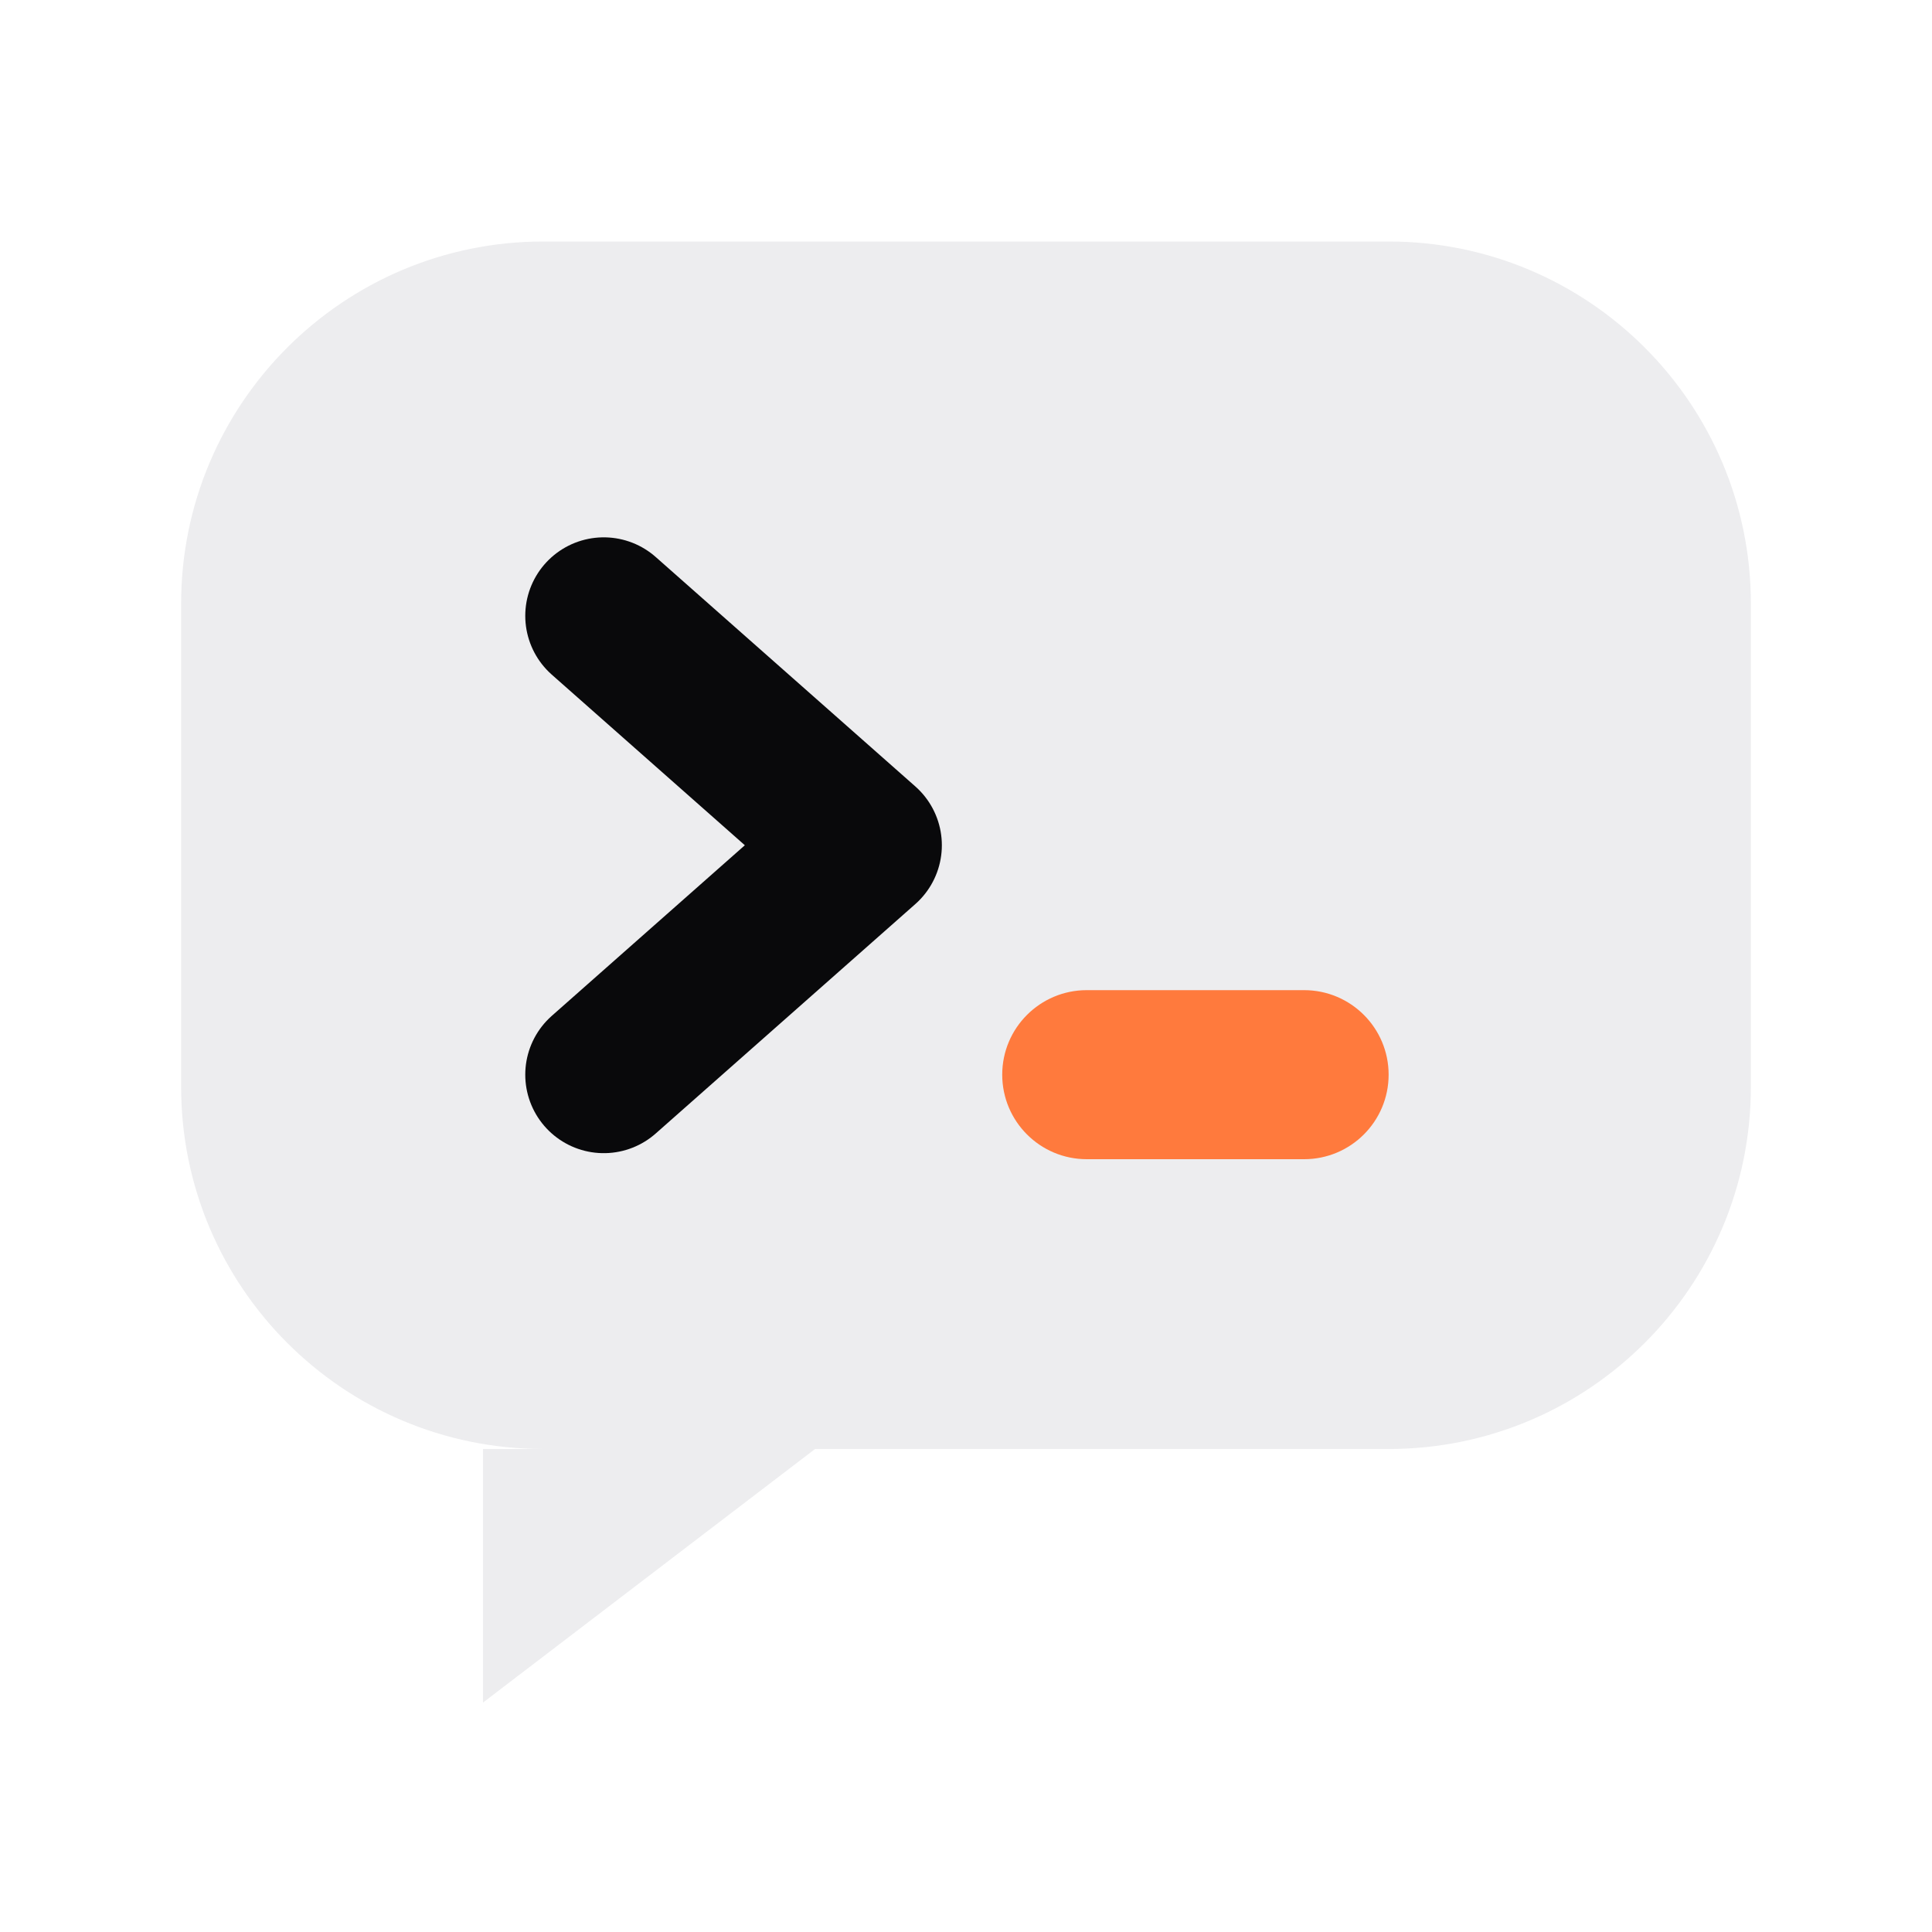
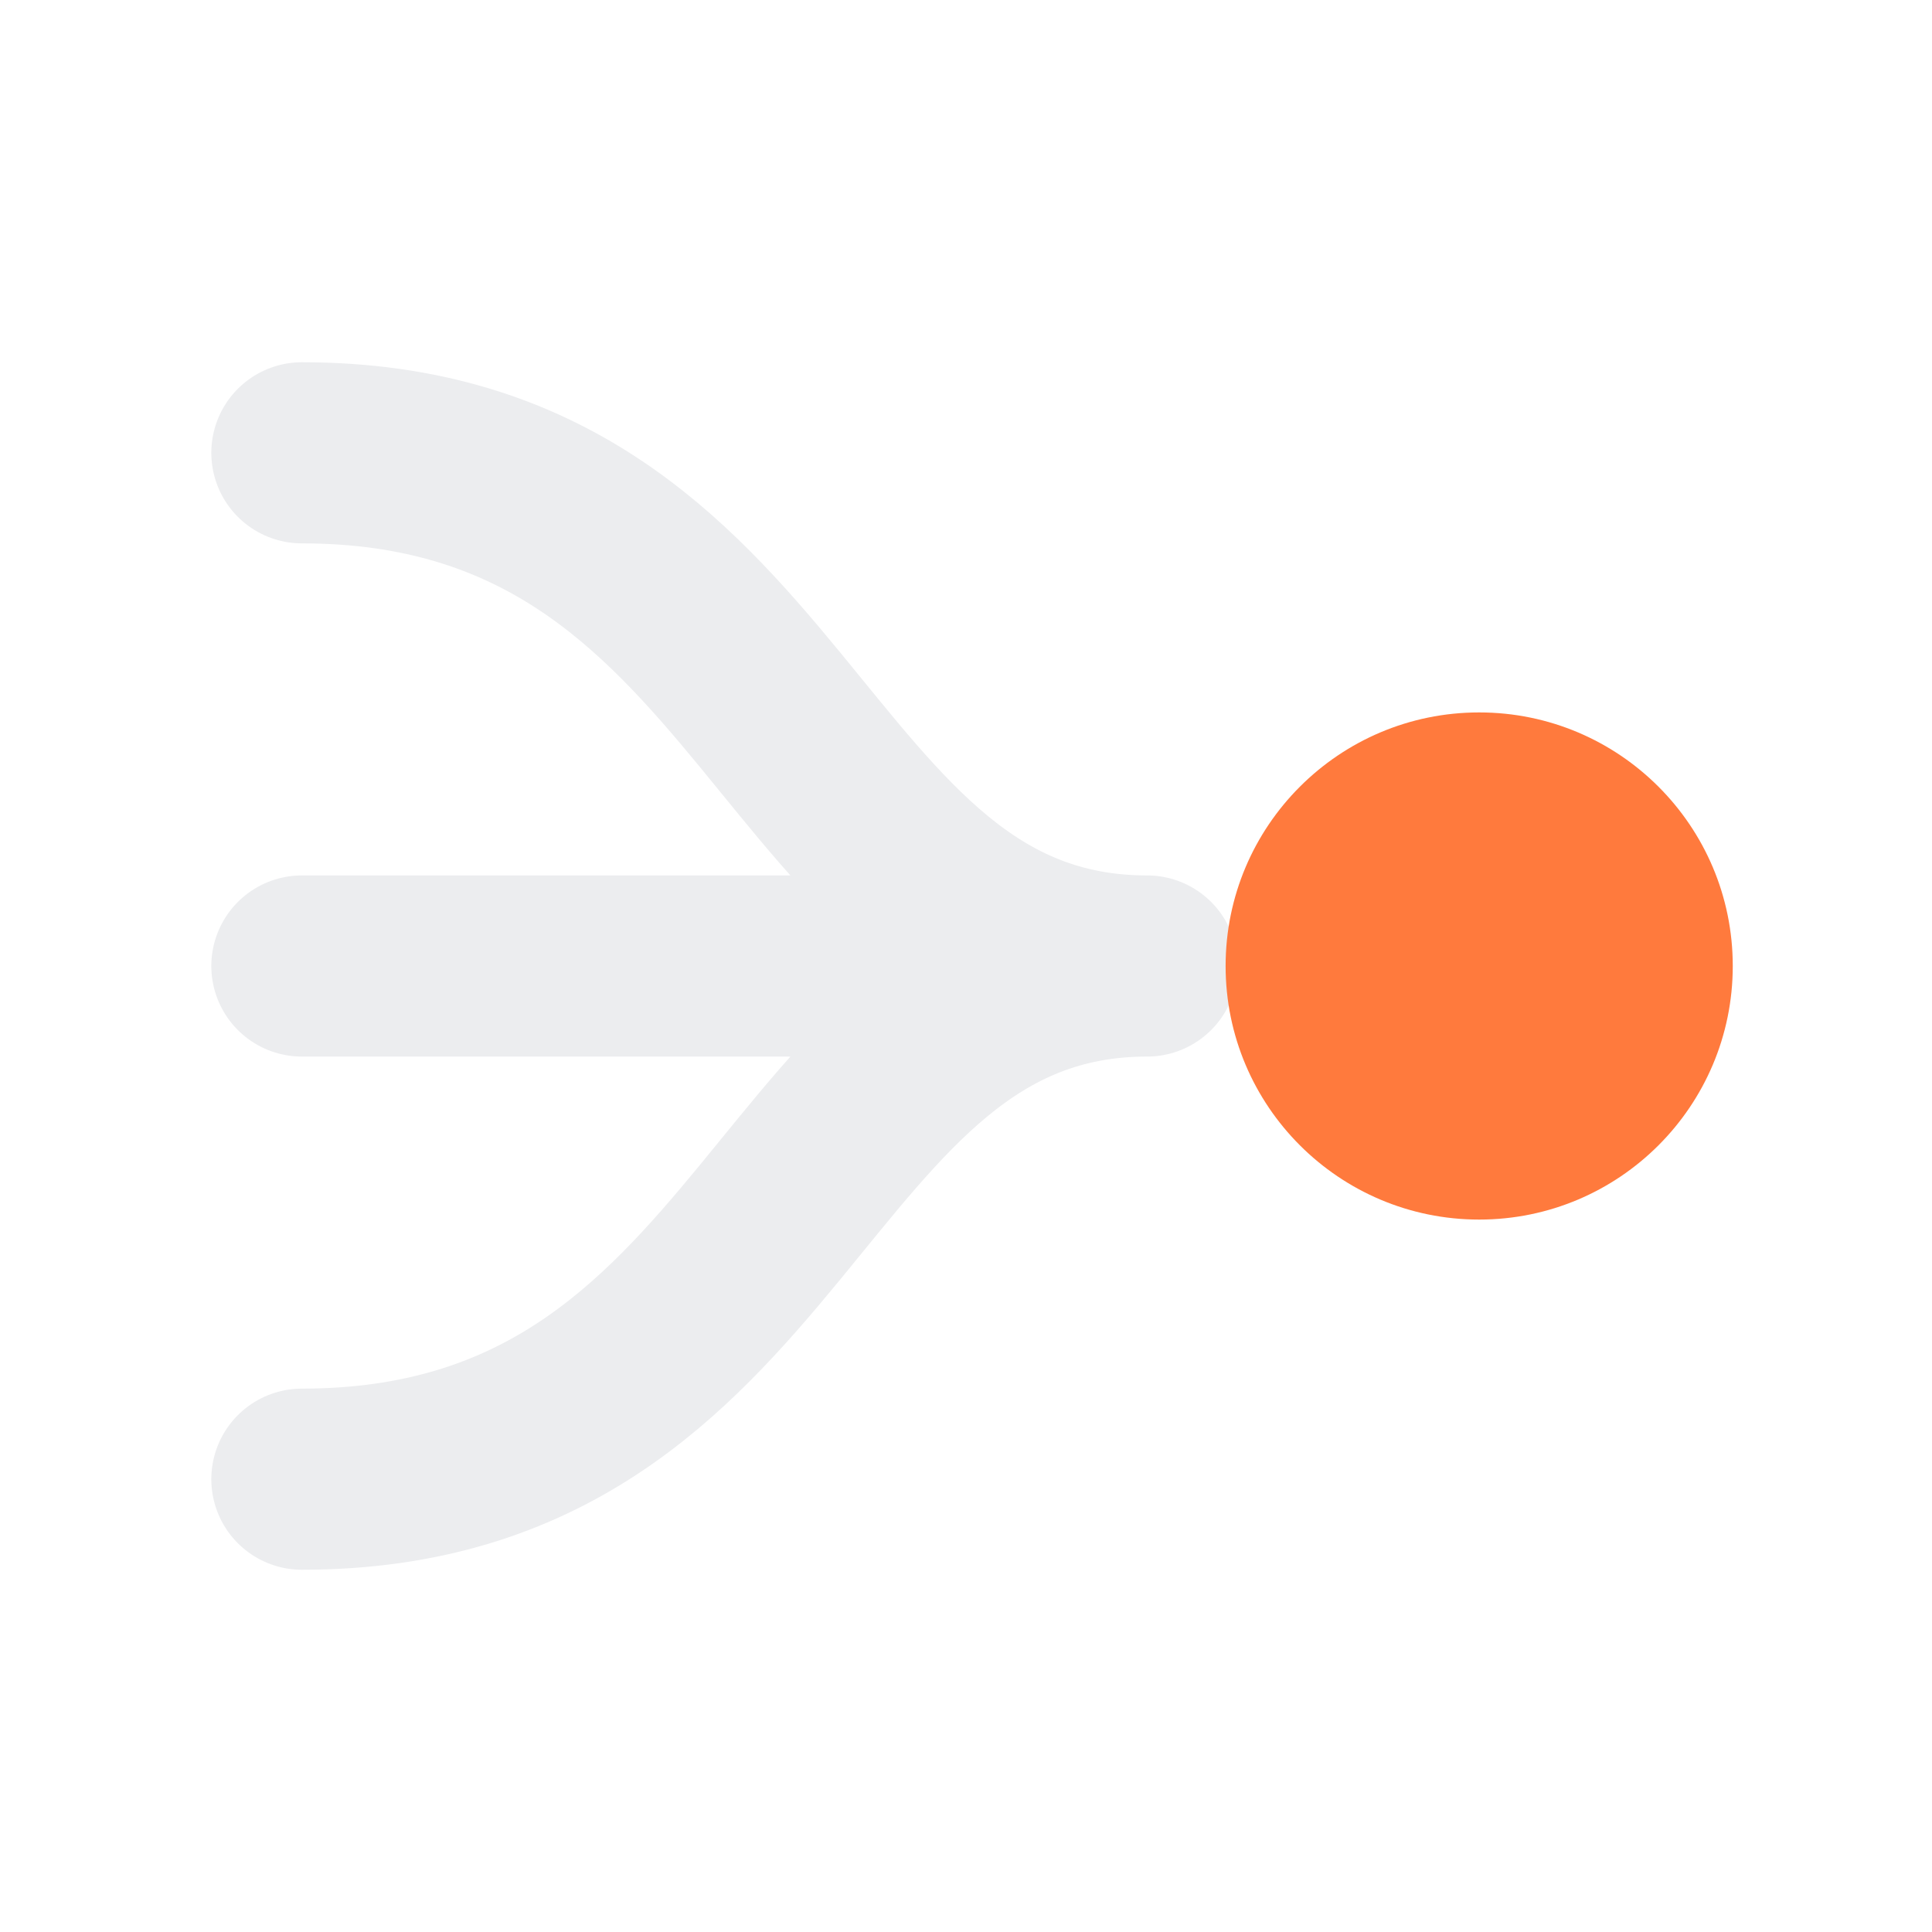
<svg xmlns="http://www.w3.org/2000/svg" viewBox="0 0 32 32">
-   <path d="M9 4h14a6 6 0 0 1 6 6v8a6 6 0 0 1-6 6H13.5L8 28.2V24H9a6 6 0 0 1-6-6v-8a6 6 0 0 1 6-6Z" fill="#ededef" />
-   <path d="m10 10.2 4.3 3.8-4.3 3.8" stroke-width="2.6" stroke-linecap="round" stroke-linejoin="round" fill="none" stroke="#09090b" />
-   <rect x="16.6" y="16.4" width="6.4" height="2.8" rx="1.4" fill="#ff7a3d" />
+   <path d="M5 7.5c8 0 8 8.5 14 8.5M5 24.5c8 0 8-8.5 14-8.5M5 16h14" fill="none" stroke="#ecedef" stroke-width="3" stroke-linecap="round" stroke-linejoin="round" />
+   <circle cx="24.5" cy="16" r="4.2" fill="#ff7a3d" />
</svg>
